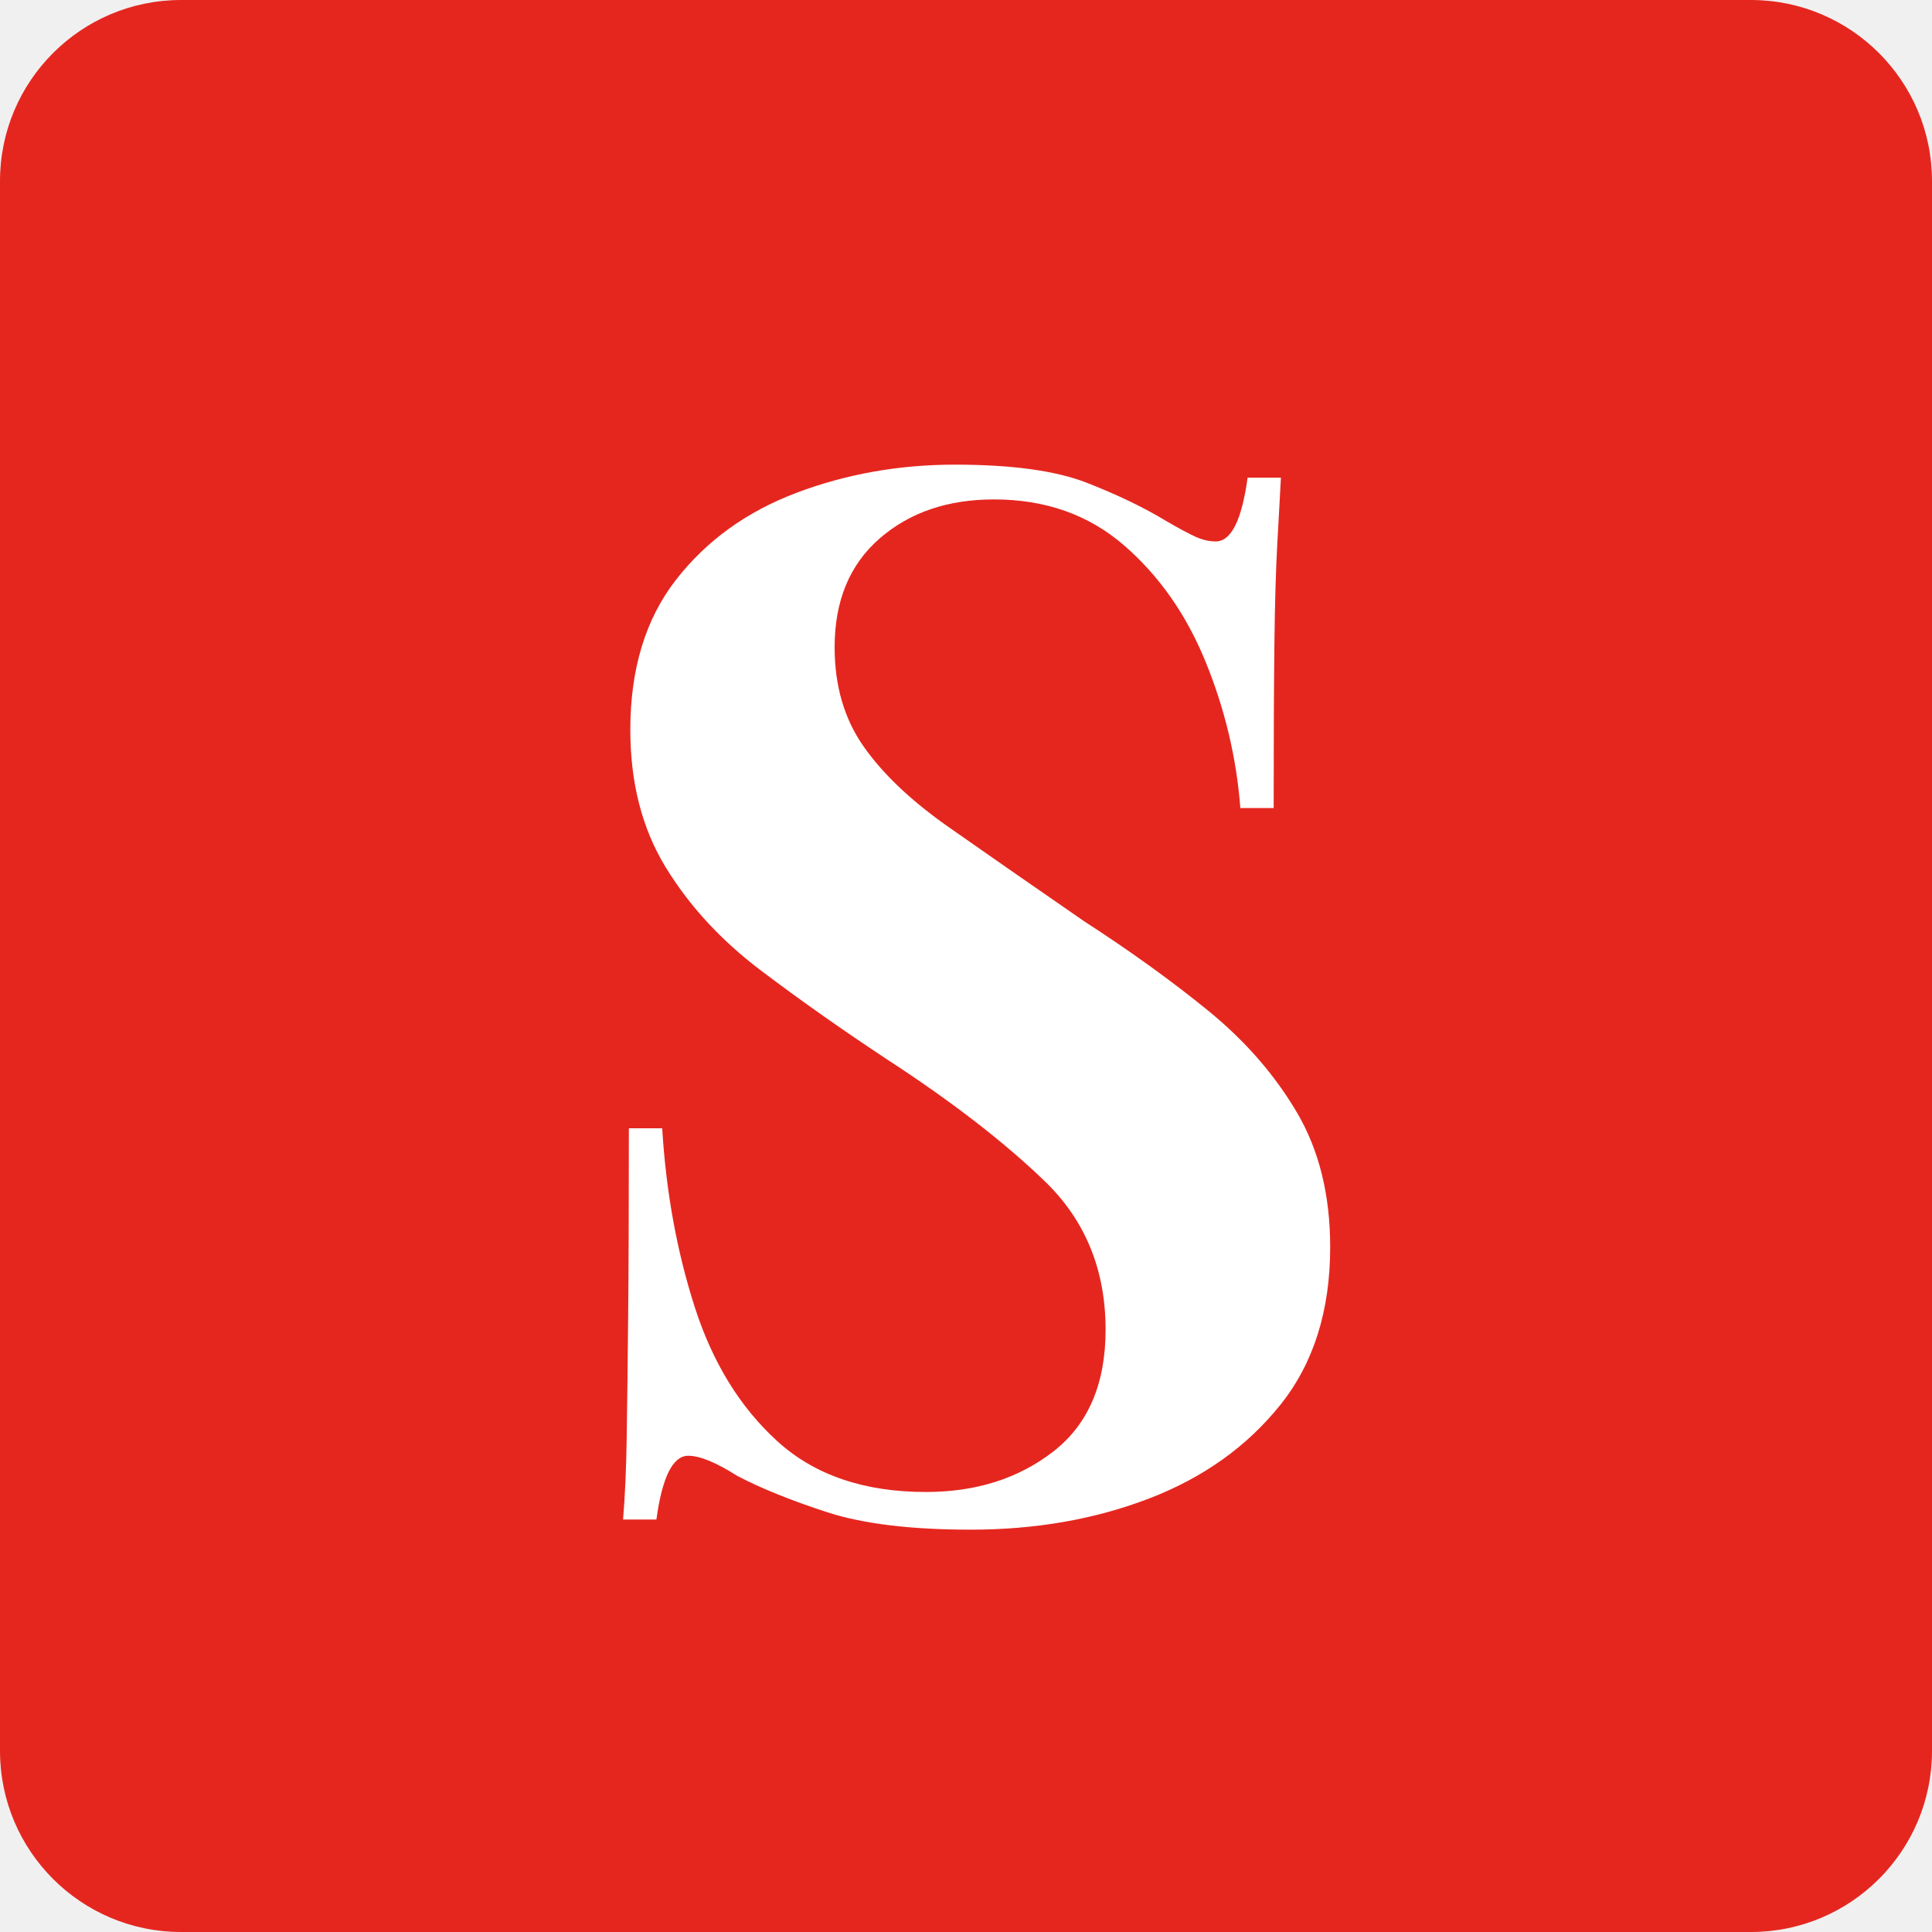
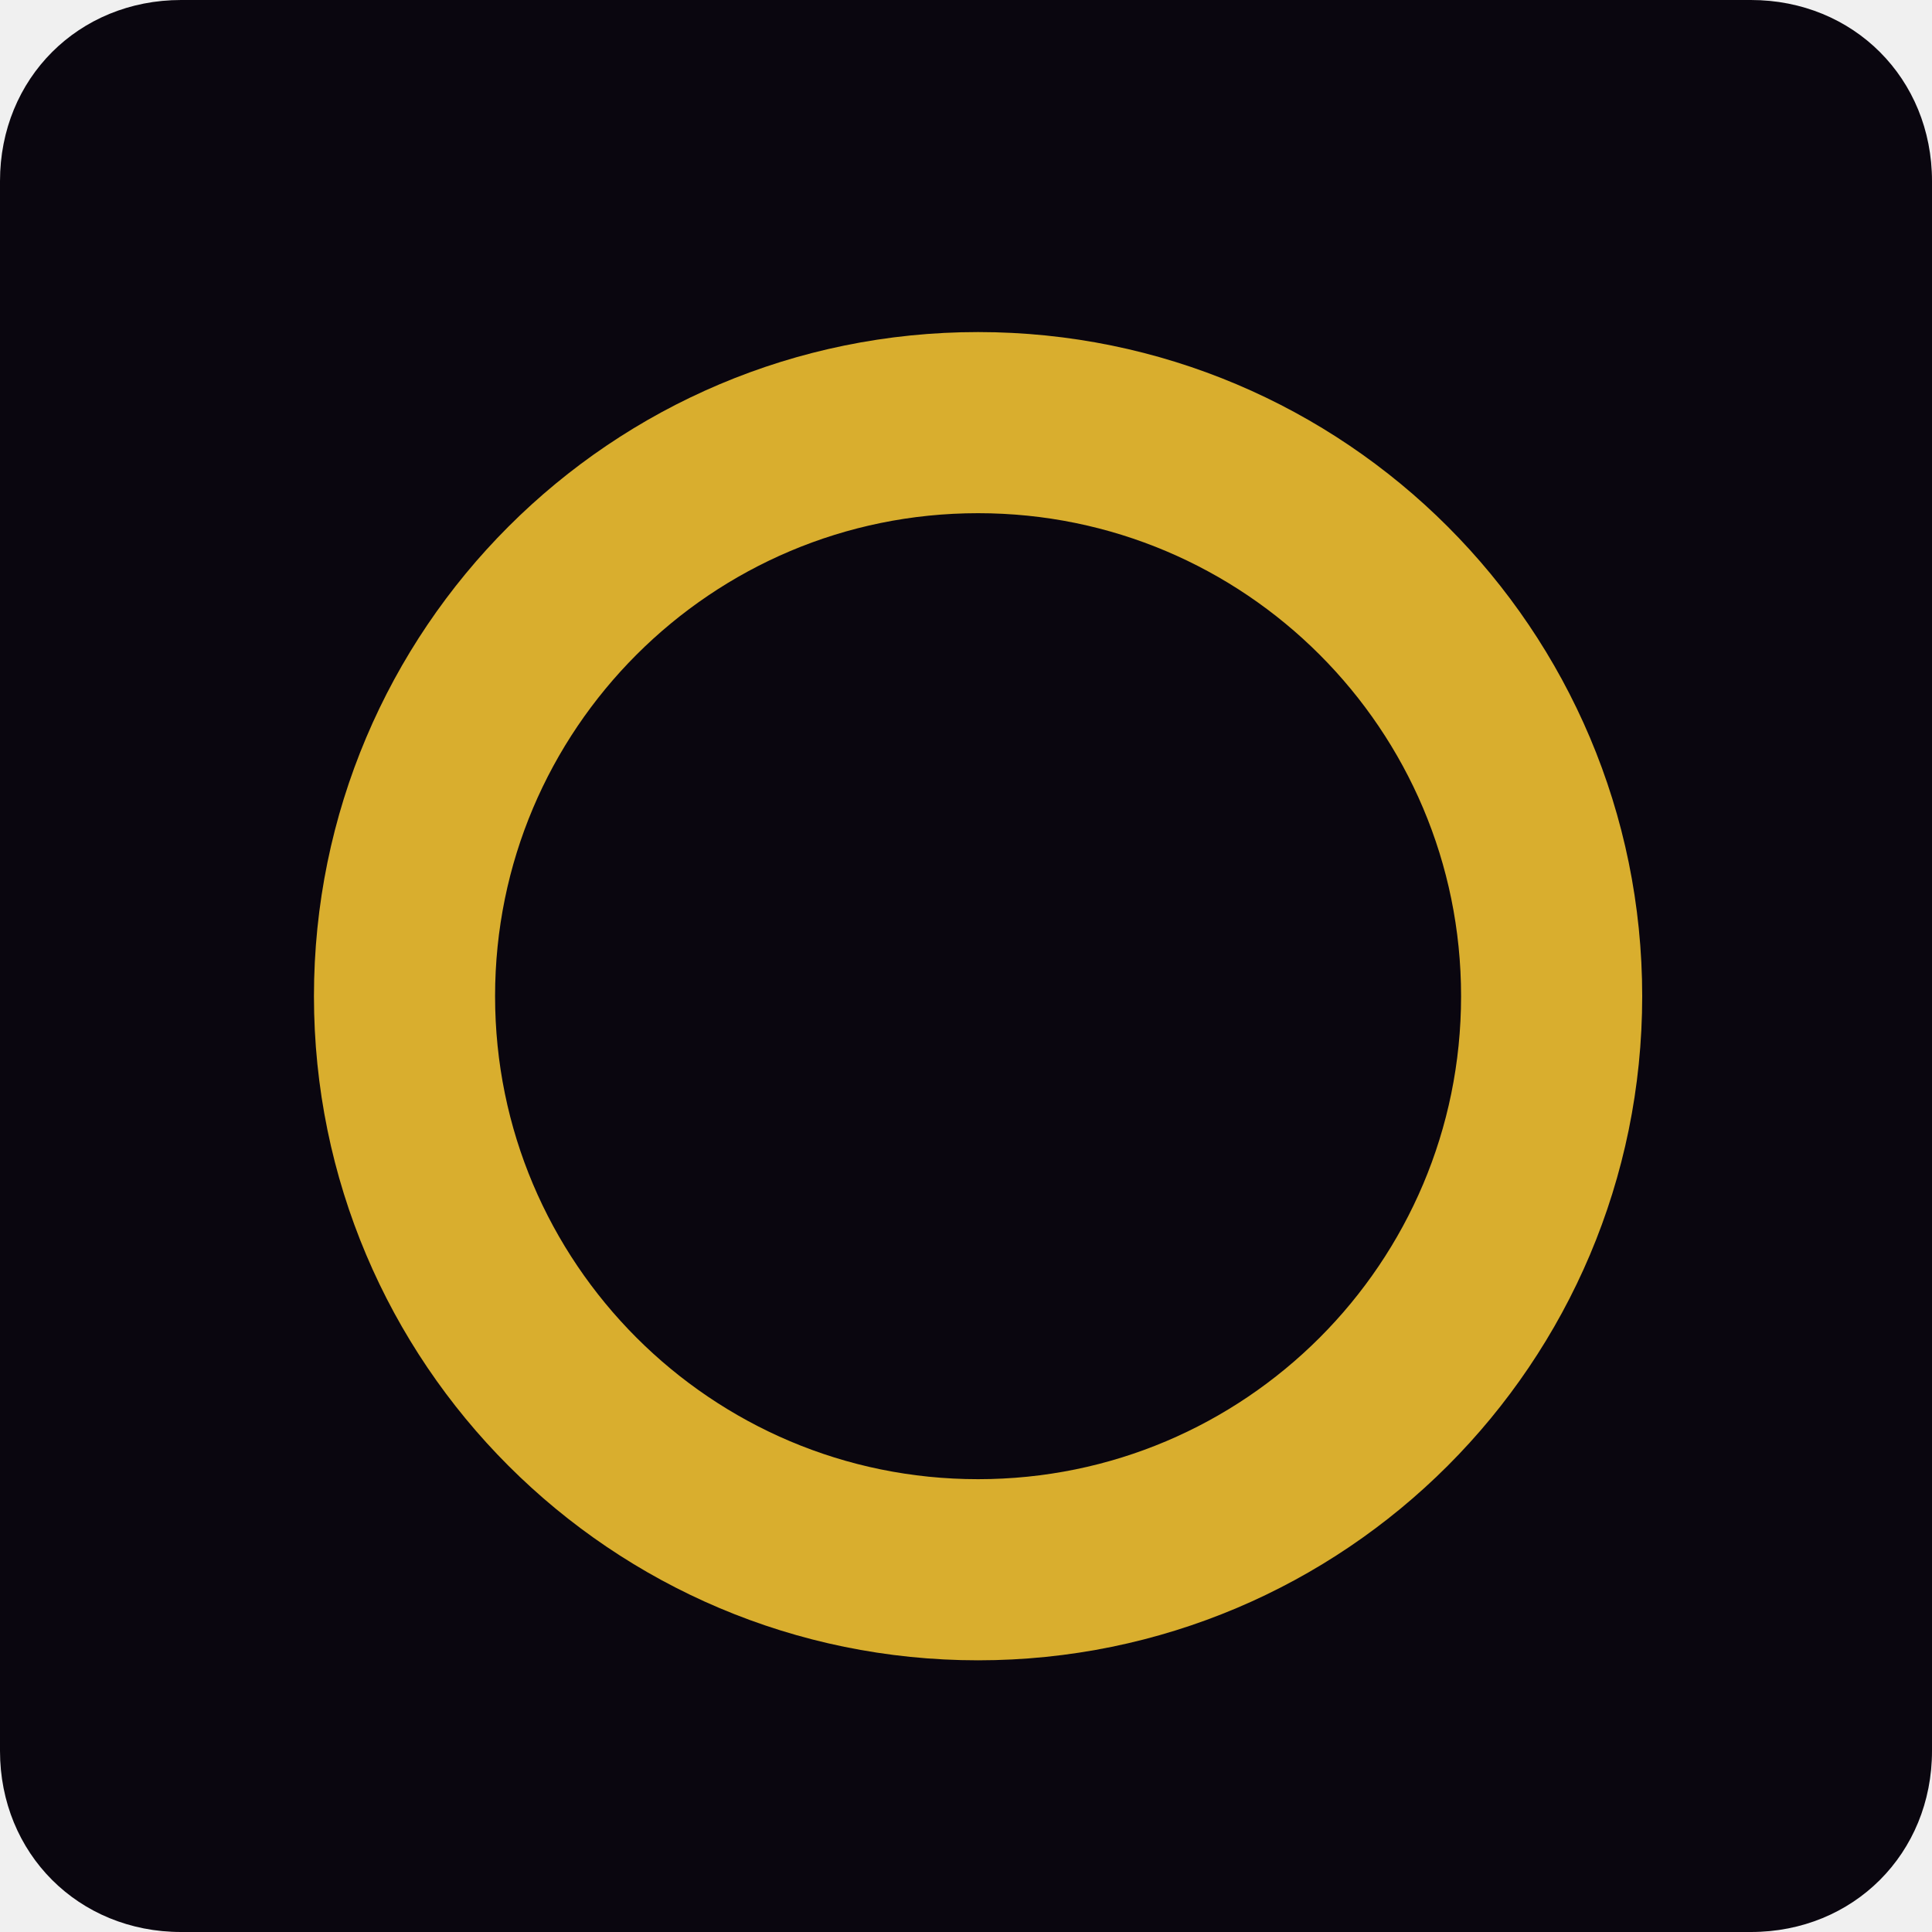
- <svg xmlns="http://www.w3.org/2000/svg" width="32px" height="32px" viewBox="0 0 32 32" version="1.1">
-   <g id="Page-1" stroke="none" stroke-width="1" fill="none" fill-rule="evenodd">
+ <svg xmlns="http://www.w3.org/2000/svg" version="1.1" id="Layer_1" x="0px" y="0px" viewBox="0 0 32 32" style="enable-background:new 0 0 32 32;" xml:space="preserve">
+   <style type="text/css">
+ 	.st0{fill:#0A060F;}
+ 	.st1{fill:none;stroke:#D9AE2E;stroke-width:3;stroke-miterlimit:10;}
+ </style>
+   <g id="Page-1">
    <g id="Group">
-       <rect id="Rectangle" fill="#E5261F" x="0" y="0" width="32" height="32" rx="3" />
-       <path d="M16.08,25.336 C17.152,25.336 18.136,25.164 19.032,24.82 C19.928,24.476 20.652,23.96 21.204,23.272 C21.756,22.584 22.032,21.712 22.032,20.656 C22.032,19.792 21.848,19.048 21.48,18.424 C21.112,17.8 20.624,17.24 20.016,16.744 C19.408,16.248 18.72,15.752 17.952,15.256 C17.072,14.648 16.324,14.128 15.708,13.696 C15.092,13.264 14.624,12.82 14.304,12.364 C13.984,11.908 13.824,11.36 13.824,10.72 C13.824,9.952 14.072,9.352 14.568,8.92 C15.064,8.488 15.696,8.272 16.464,8.272 C17.312,8.272 18.028,8.524 18.612,9.028 C19.196,9.532 19.648,10.176 19.968,10.96 C20.288,11.744 20.48,12.552 20.544,13.384 L20.544,13.384 L21.096,13.384 C21.096,12.264 21.1,11.36 21.108,10.672 C21.116,9.984 21.132,9.428 21.156,9.004 L21.17,8.757 C21.188,8.437 21.203,8.155 21.216,7.912 L21.216,7.912 L20.664,7.912 C20.568,8.616 20.392,8.968 20.136,8.968 C20.024,8.968 19.908,8.94 19.788,8.884 C19.668,8.828 19.512,8.744 19.32,8.632 C18.952,8.408 18.512,8.196 18,7.996 C17.488,7.796 16.76,7.696 15.816,7.696 C14.888,7.696 14.012,7.852 13.188,8.164 C12.364,8.476 11.7,8.956 11.196,9.604 C10.692,10.252 10.44,11.08 10.44,12.088 C10.44,12.968 10.636,13.728 11.028,14.368 C11.42,15.008 11.944,15.576 12.6,16.072 C13.256,16.568 13.96,17.064 14.712,17.56 C15.768,18.248 16.632,18.916 17.304,19.564 C17.976,20.212 18.312,21.032 18.312,22.024 C18.312,22.92 18.024,23.592 17.448,24.04 C16.872,24.488 16.168,24.712 15.336,24.712 C14.312,24.712 13.492,24.432 12.876,23.872 C12.26,23.312 11.804,22.572 11.508,21.652 C11.212,20.732 11.032,19.744 10.968,18.688 L10.968,18.688 L10.416,18.688 C10.416,19.952 10.412,20.996 10.404,21.82 C10.396,22.644 10.388,23.312 10.38,23.824 C10.372,24.336 10.352,24.784 10.32,25.168 L10.32,25.168 L10.872,25.168 C10.968,24.464 11.144,24.112 11.4,24.112 C11.592,24.112 11.864,24.224 12.216,24.448 C12.616,24.656 13.112,24.856 13.704,25.048 C14.296,25.24 15.088,25.336 16.08,25.336 Z" id="S" fill="#FFFFFF" fill-rule="nonzero" />
+       <path id="Rectangle" class="st0" d="M3,0h26c1.7,0,3,1.3,3,3v26c0,1.7-1.3,3-3,3H3c-1.7,0-3-1.3-3-3V3C0,1.3,1.3,0,3,0z" />
    </g>
  </g>
+   <circle class="st1" cx="16.2" cy="16.5" r="9.5" />
</svg>
